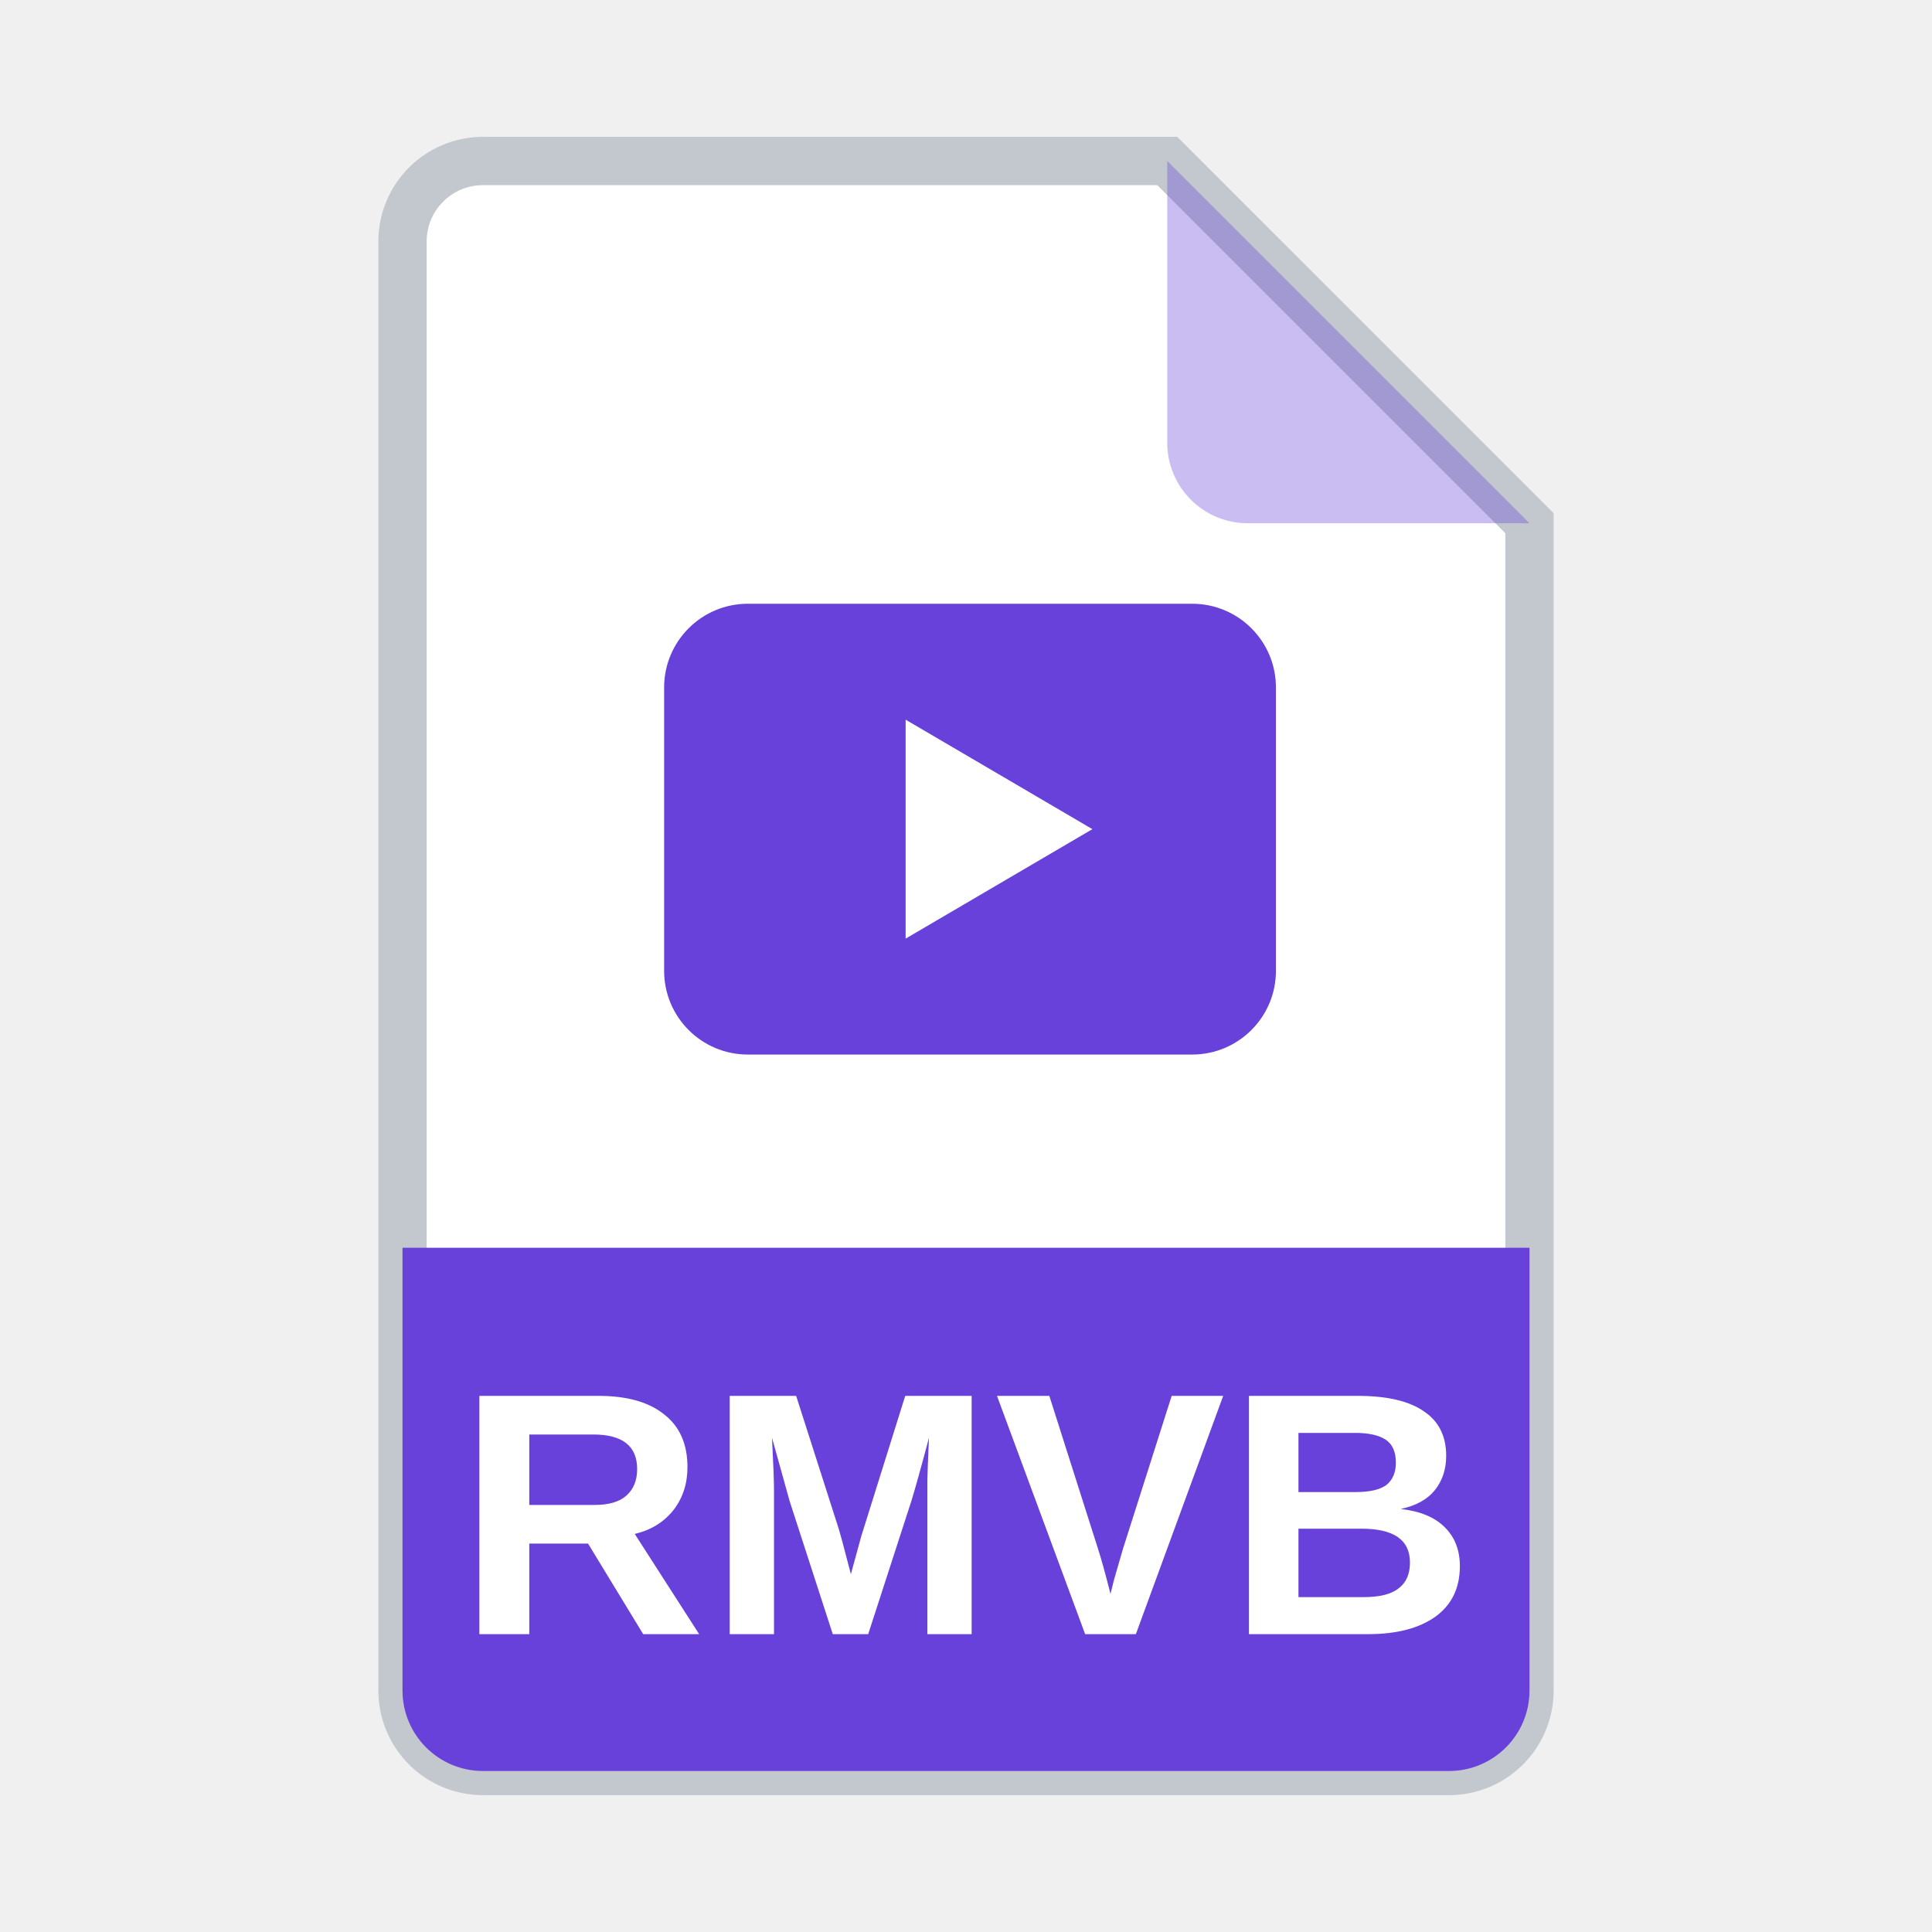
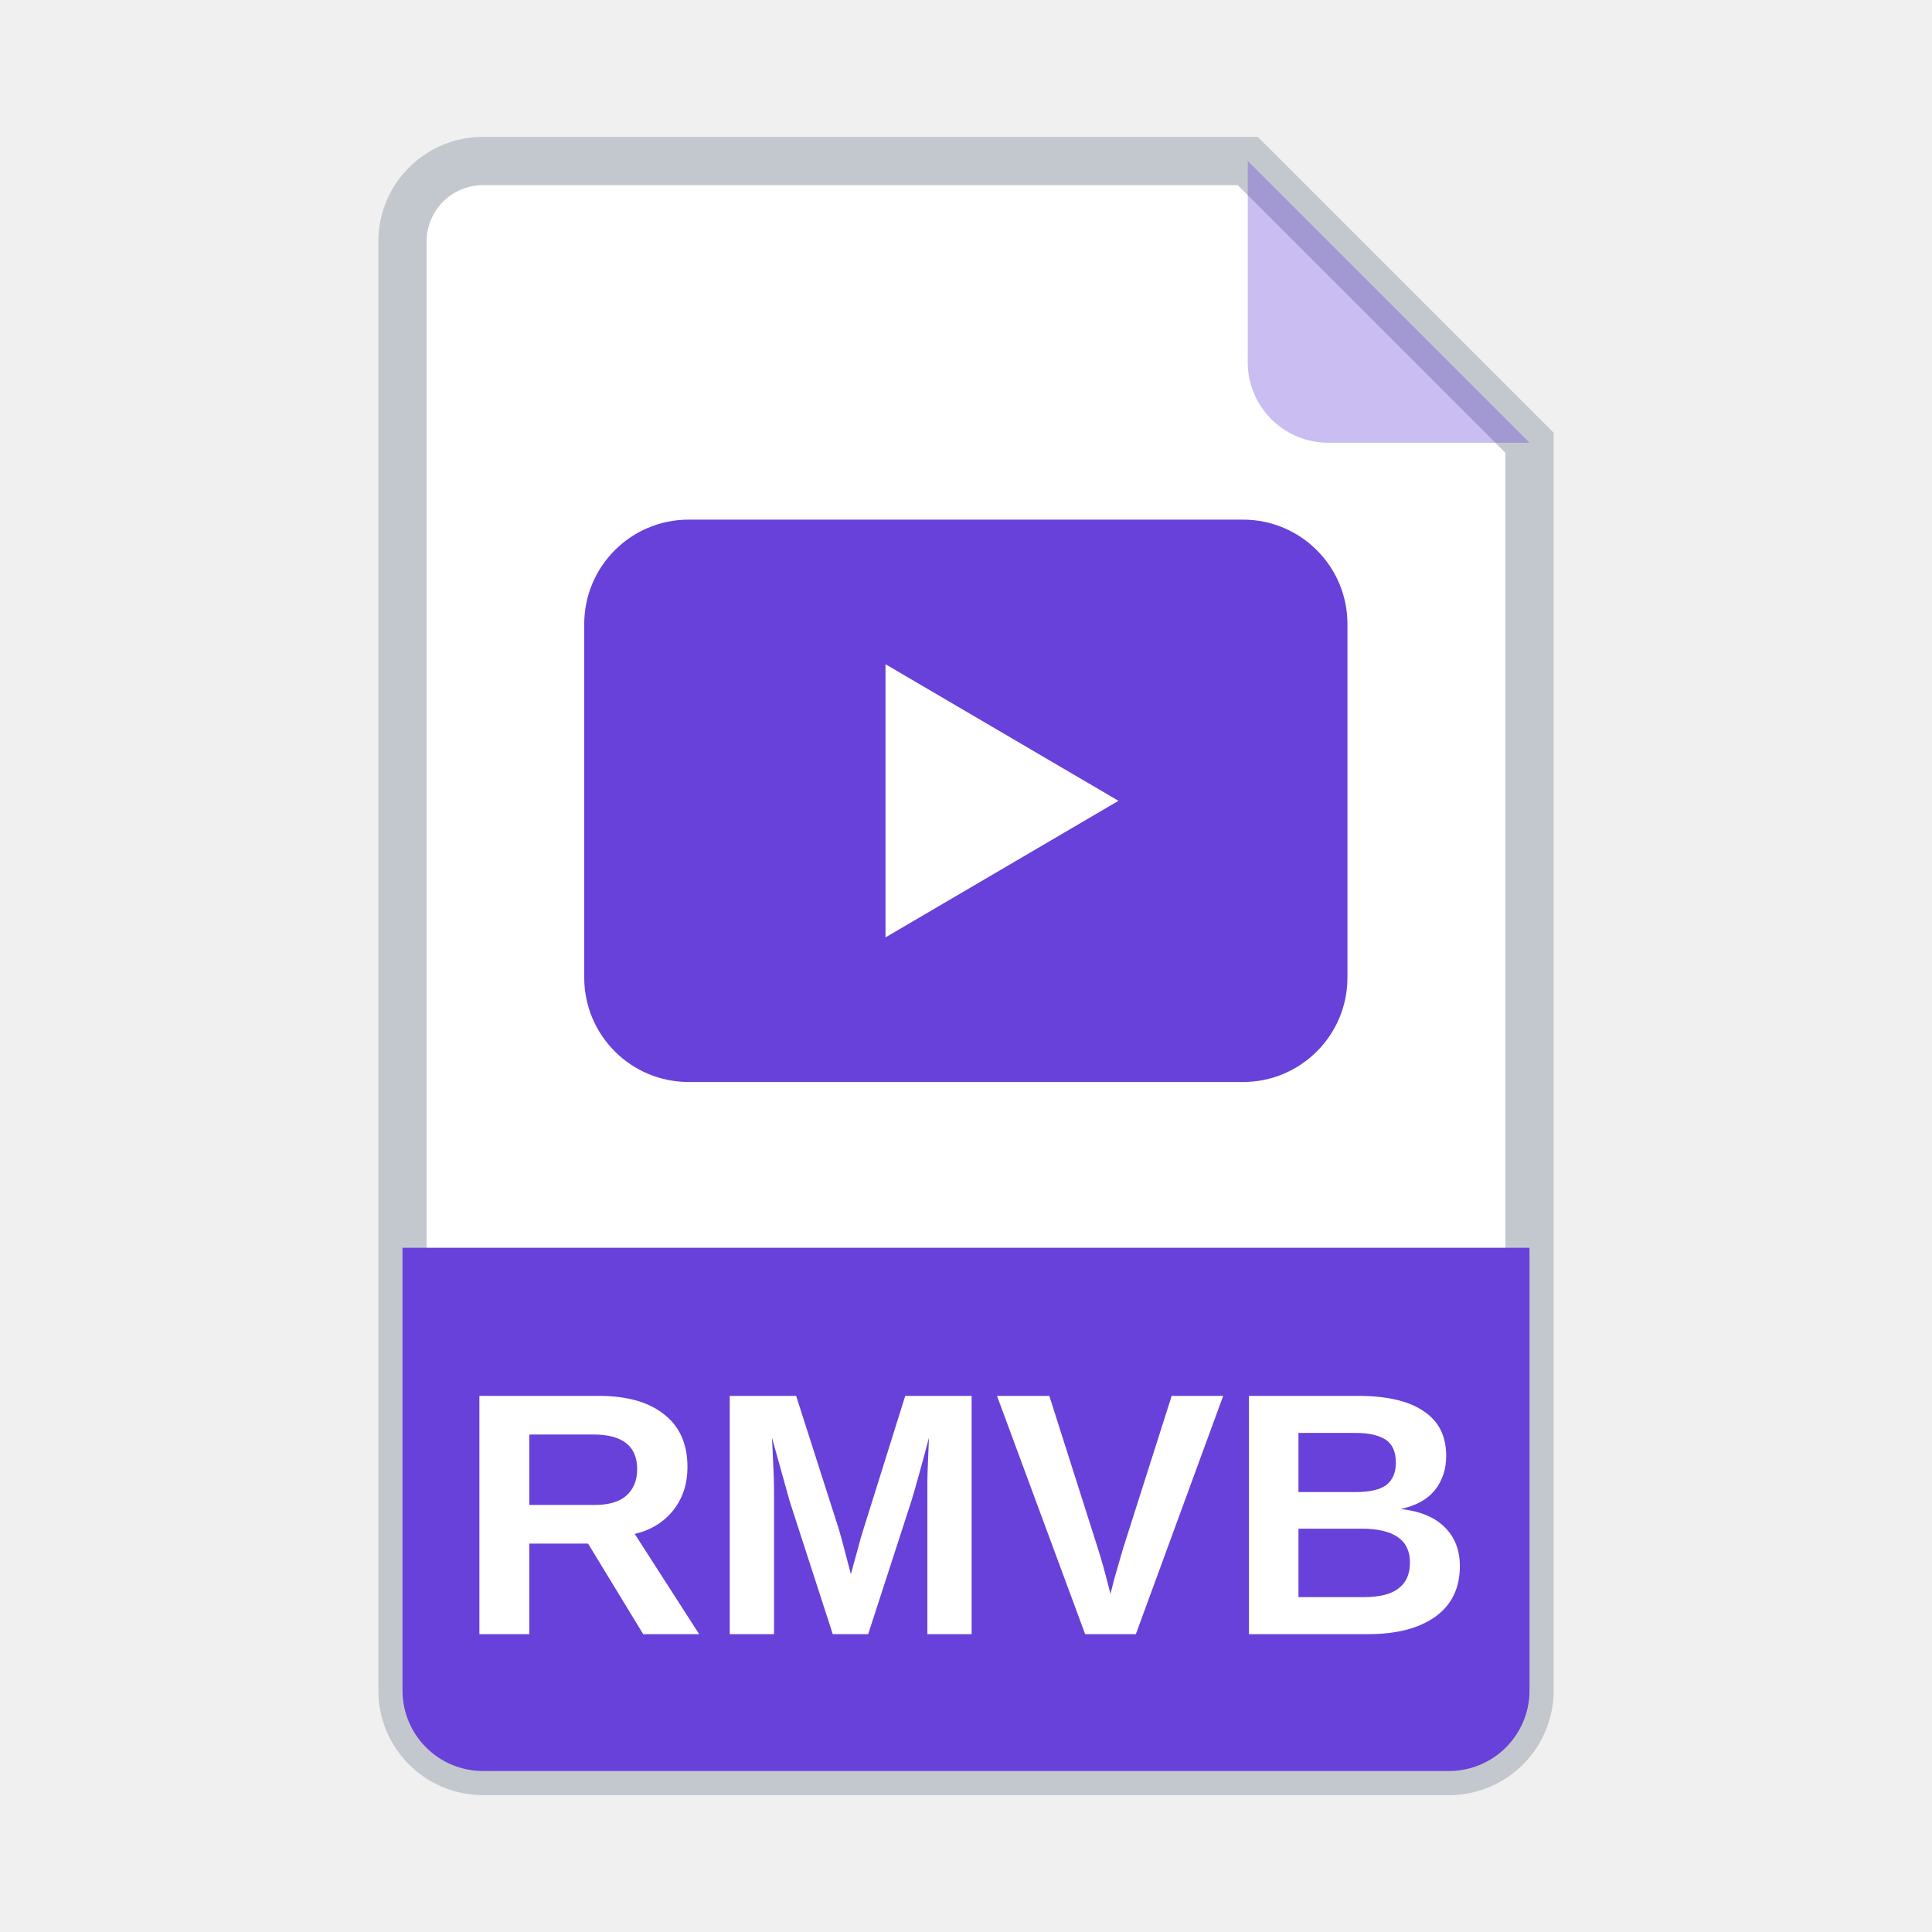
<svg xmlns="http://www.w3.org/2000/svg" width="48" height="48" viewBox="0 0 48 48">
-   <path d="M12 4h17l9 9v29a2 2 0 0 1-2 2H12a2 2 0 0 1-2-2V6a2 2 0 0 1 2-2z" fill="#fff" stroke="#c3c8ce" stroke-width="1.2" />
-   <path d="M29 4v7a2 2 0 0 0 2 2h7z" fill="#6741d9" opacity=".35" />
-   <g transform="translate(14.5 11) scale(.8)">
+   <path d="M12 4h19l7 7v31a2 2 0 0 1-2 2H12a2 2 0 0 1-2-2V6a2 2 0 0 1 2-2z" fill="#fff" stroke="#c3c8ce" stroke-width="1.2" />
+   <path d="M31 4v5a2 2 0 0 0 2 2h5z" fill="#6741d9" opacity=".35" />
+   <g transform="translate(12.02 7.92) scale(0.998)">
    <rect x="2.5" y="5" width="19" height="14" rx="2.6" fill="#6741d9" />
    <path d="M10 8.6v6.8l5.8-3.4z" fill="#fff" />
  </g>
  <path d="M10 31h28v11a2 2 0 0 1-2 2H12a2 2 0 0 1-2-2z" fill="#6741d9" />
  <path d="M15.98 40.6 14.61 38.35H13.15V40.6H11.91V34.68H14.87Q15.93 34.68 16.5 35.14Q17.08 35.59 17.08 36.45Q17.08 37.07 16.73 37.52Q16.37 37.97 15.77 38.11L17.37 40.6ZM15.83 36.5Q15.83 35.64 14.74 35.64H13.15V37.39H14.77Q15.3 37.39 15.56 37.16Q15.83 36.92 15.83 36.5ZM23.04 40.6V37.01Q23.04 36.89 23.04 36.77Q23.04 36.65 23.08 35.72Q22.78 36.85 22.64 37.3L21.57 40.6H20.69L19.62 37.3L19.18 35.72Q19.23 36.7 19.23 37.01V40.6H18.13V34.68H19.78L20.84 37.99L20.93 38.31L21.14 39.11L21.4 38.16L22.49 34.68H24.14V40.6ZM28.22 40.6H26.96L24.77 34.68H26.07L27.28 38.48Q27.4 38.85 27.59 39.6L27.68 39.24L27.9 38.48L29.11 34.68H30.39ZM36.27 38.91Q36.27 39.72 35.67 40.16Q35.06 40.6 33.99 40.6H31.03V34.68H33.73Q34.82 34.68 35.37 35.06Q35.93 35.43 35.93 36.17Q35.93 36.67 35.65 37.02Q35.37 37.37 34.8 37.49Q35.52 37.57 35.89 37.94Q36.27 38.31 36.27 38.91ZM34.68 36.34Q34.68 35.94 34.43 35.77Q34.17 35.6 33.67 35.6H32.26V37.07H33.68Q34.21 37.07 34.45 36.89Q34.68 36.7 34.68 36.34ZM35.03 38.82Q35.03 37.98 33.83 37.98H32.26V39.68H33.88Q34.48 39.68 34.75 39.46Q35.03 39.25 35.03 38.82Z" fill="#fff" stroke="none" />
</svg>
